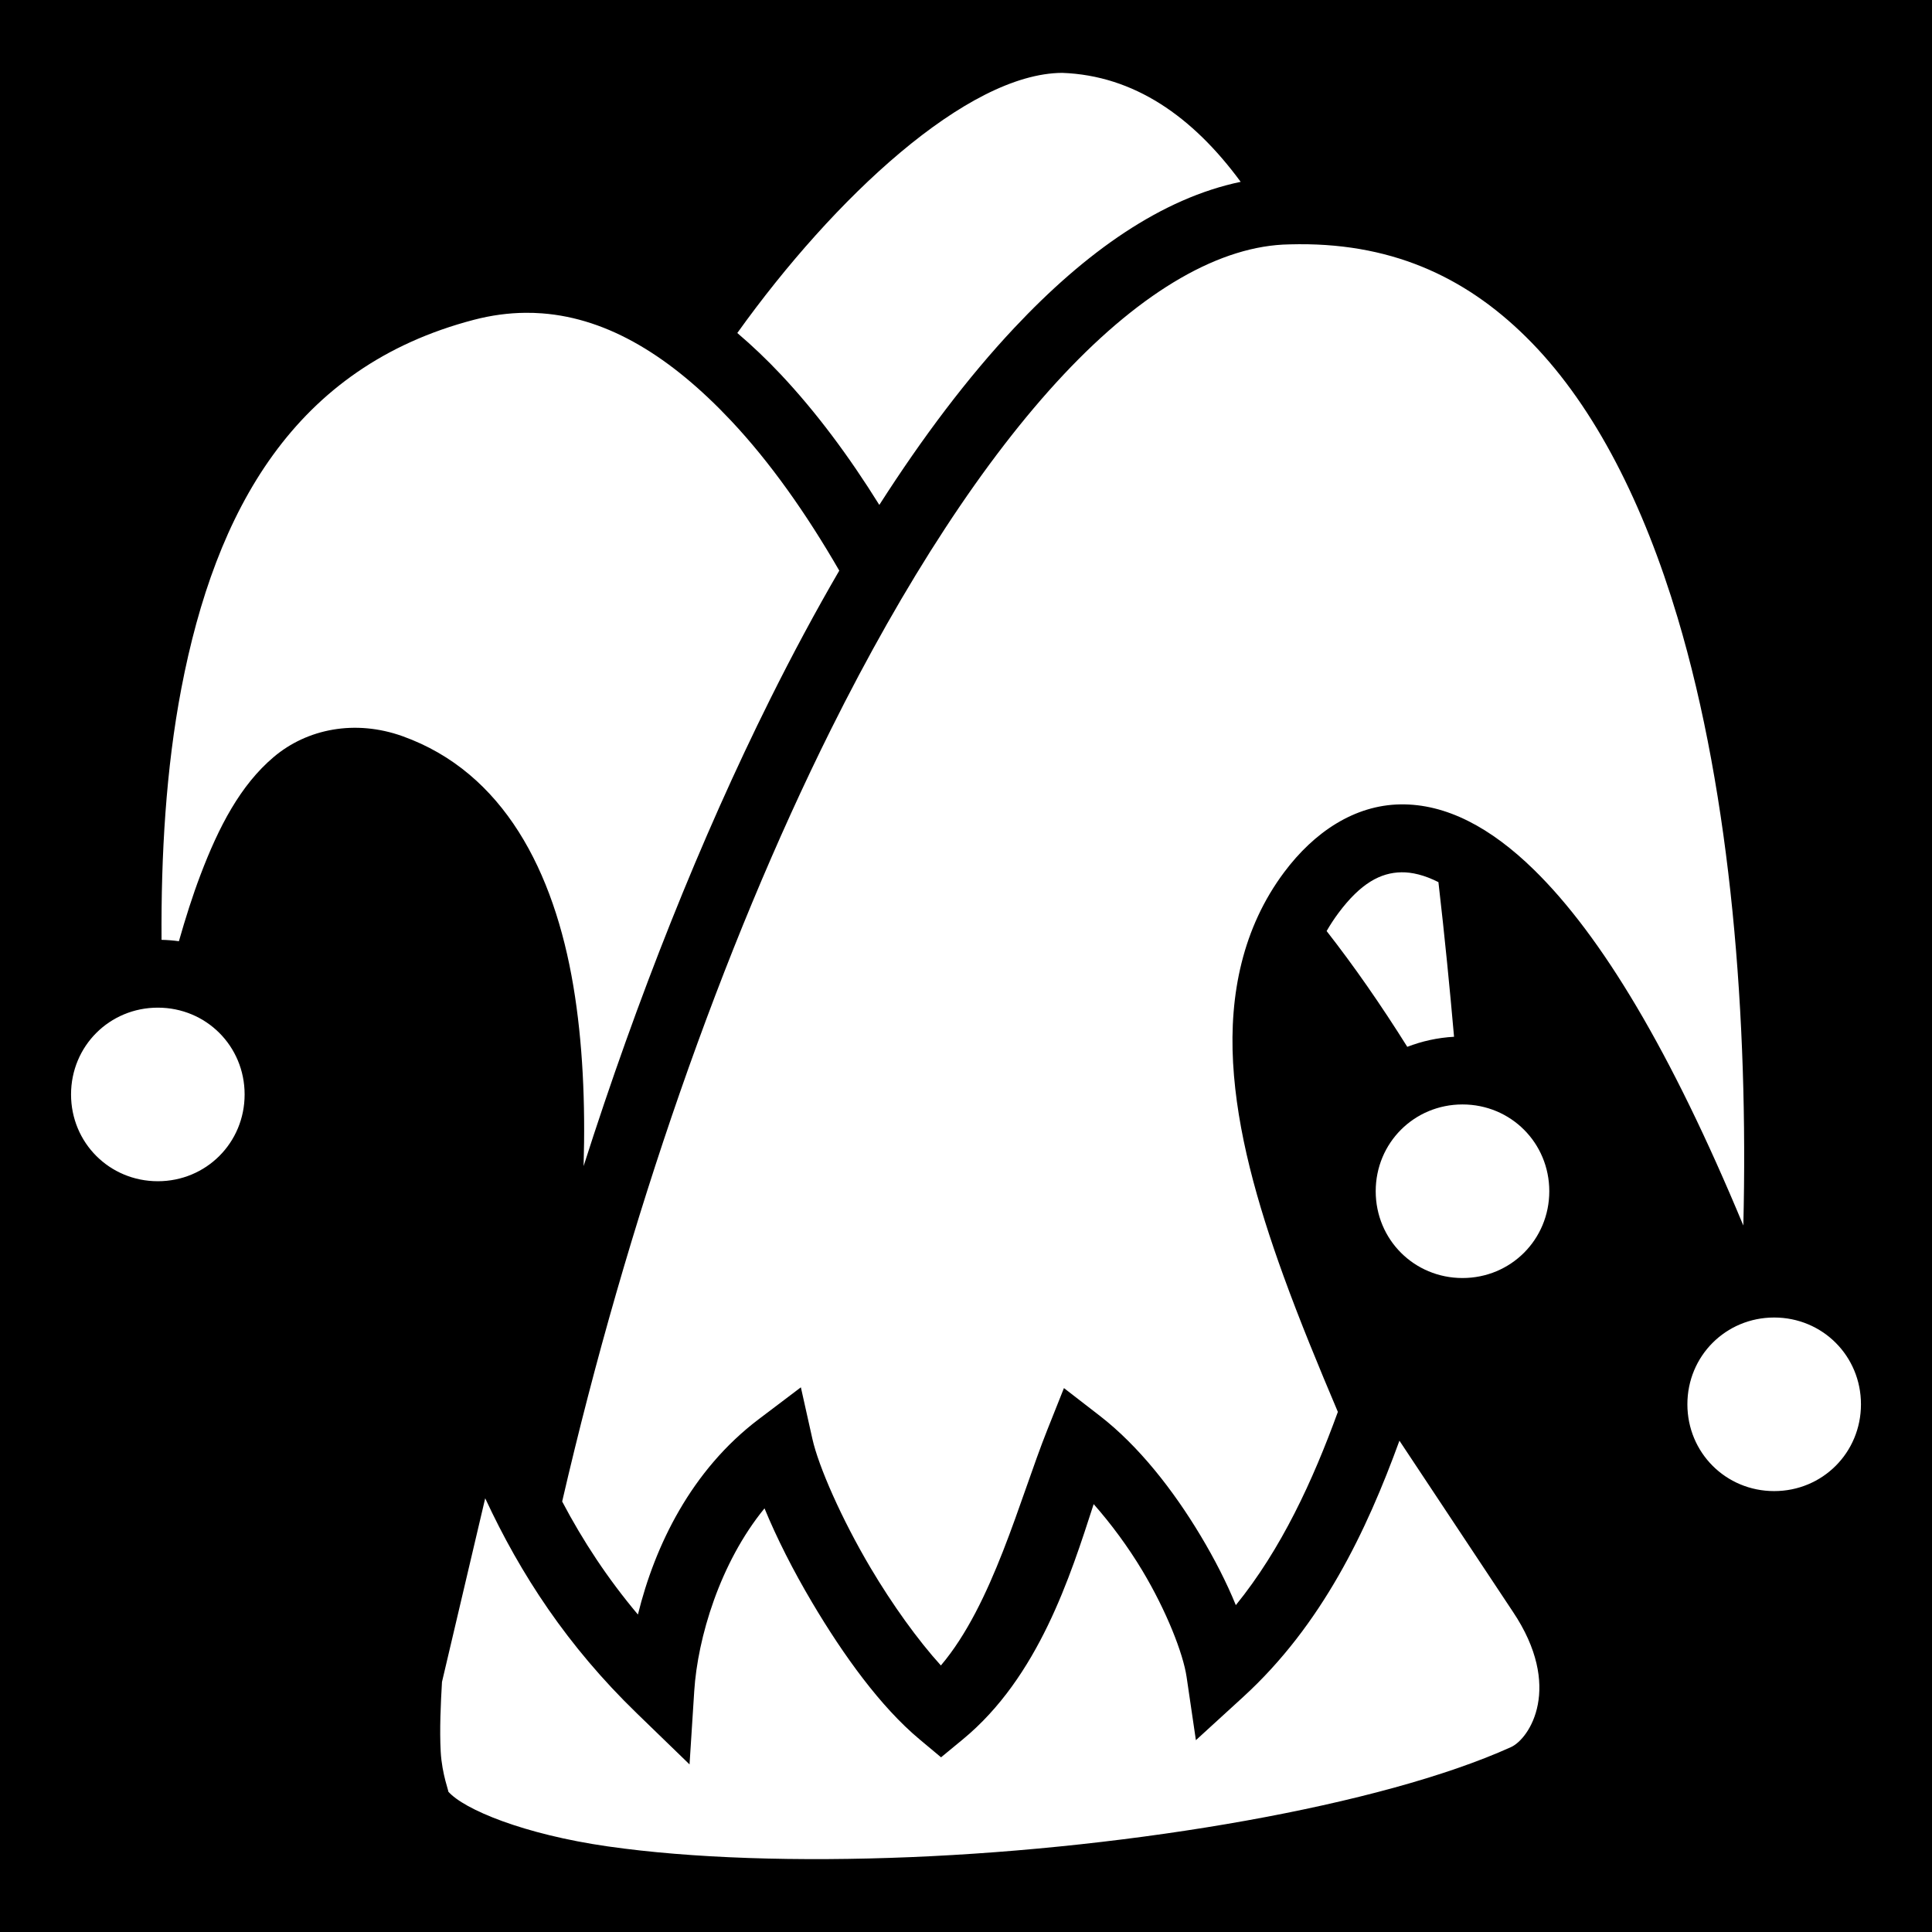
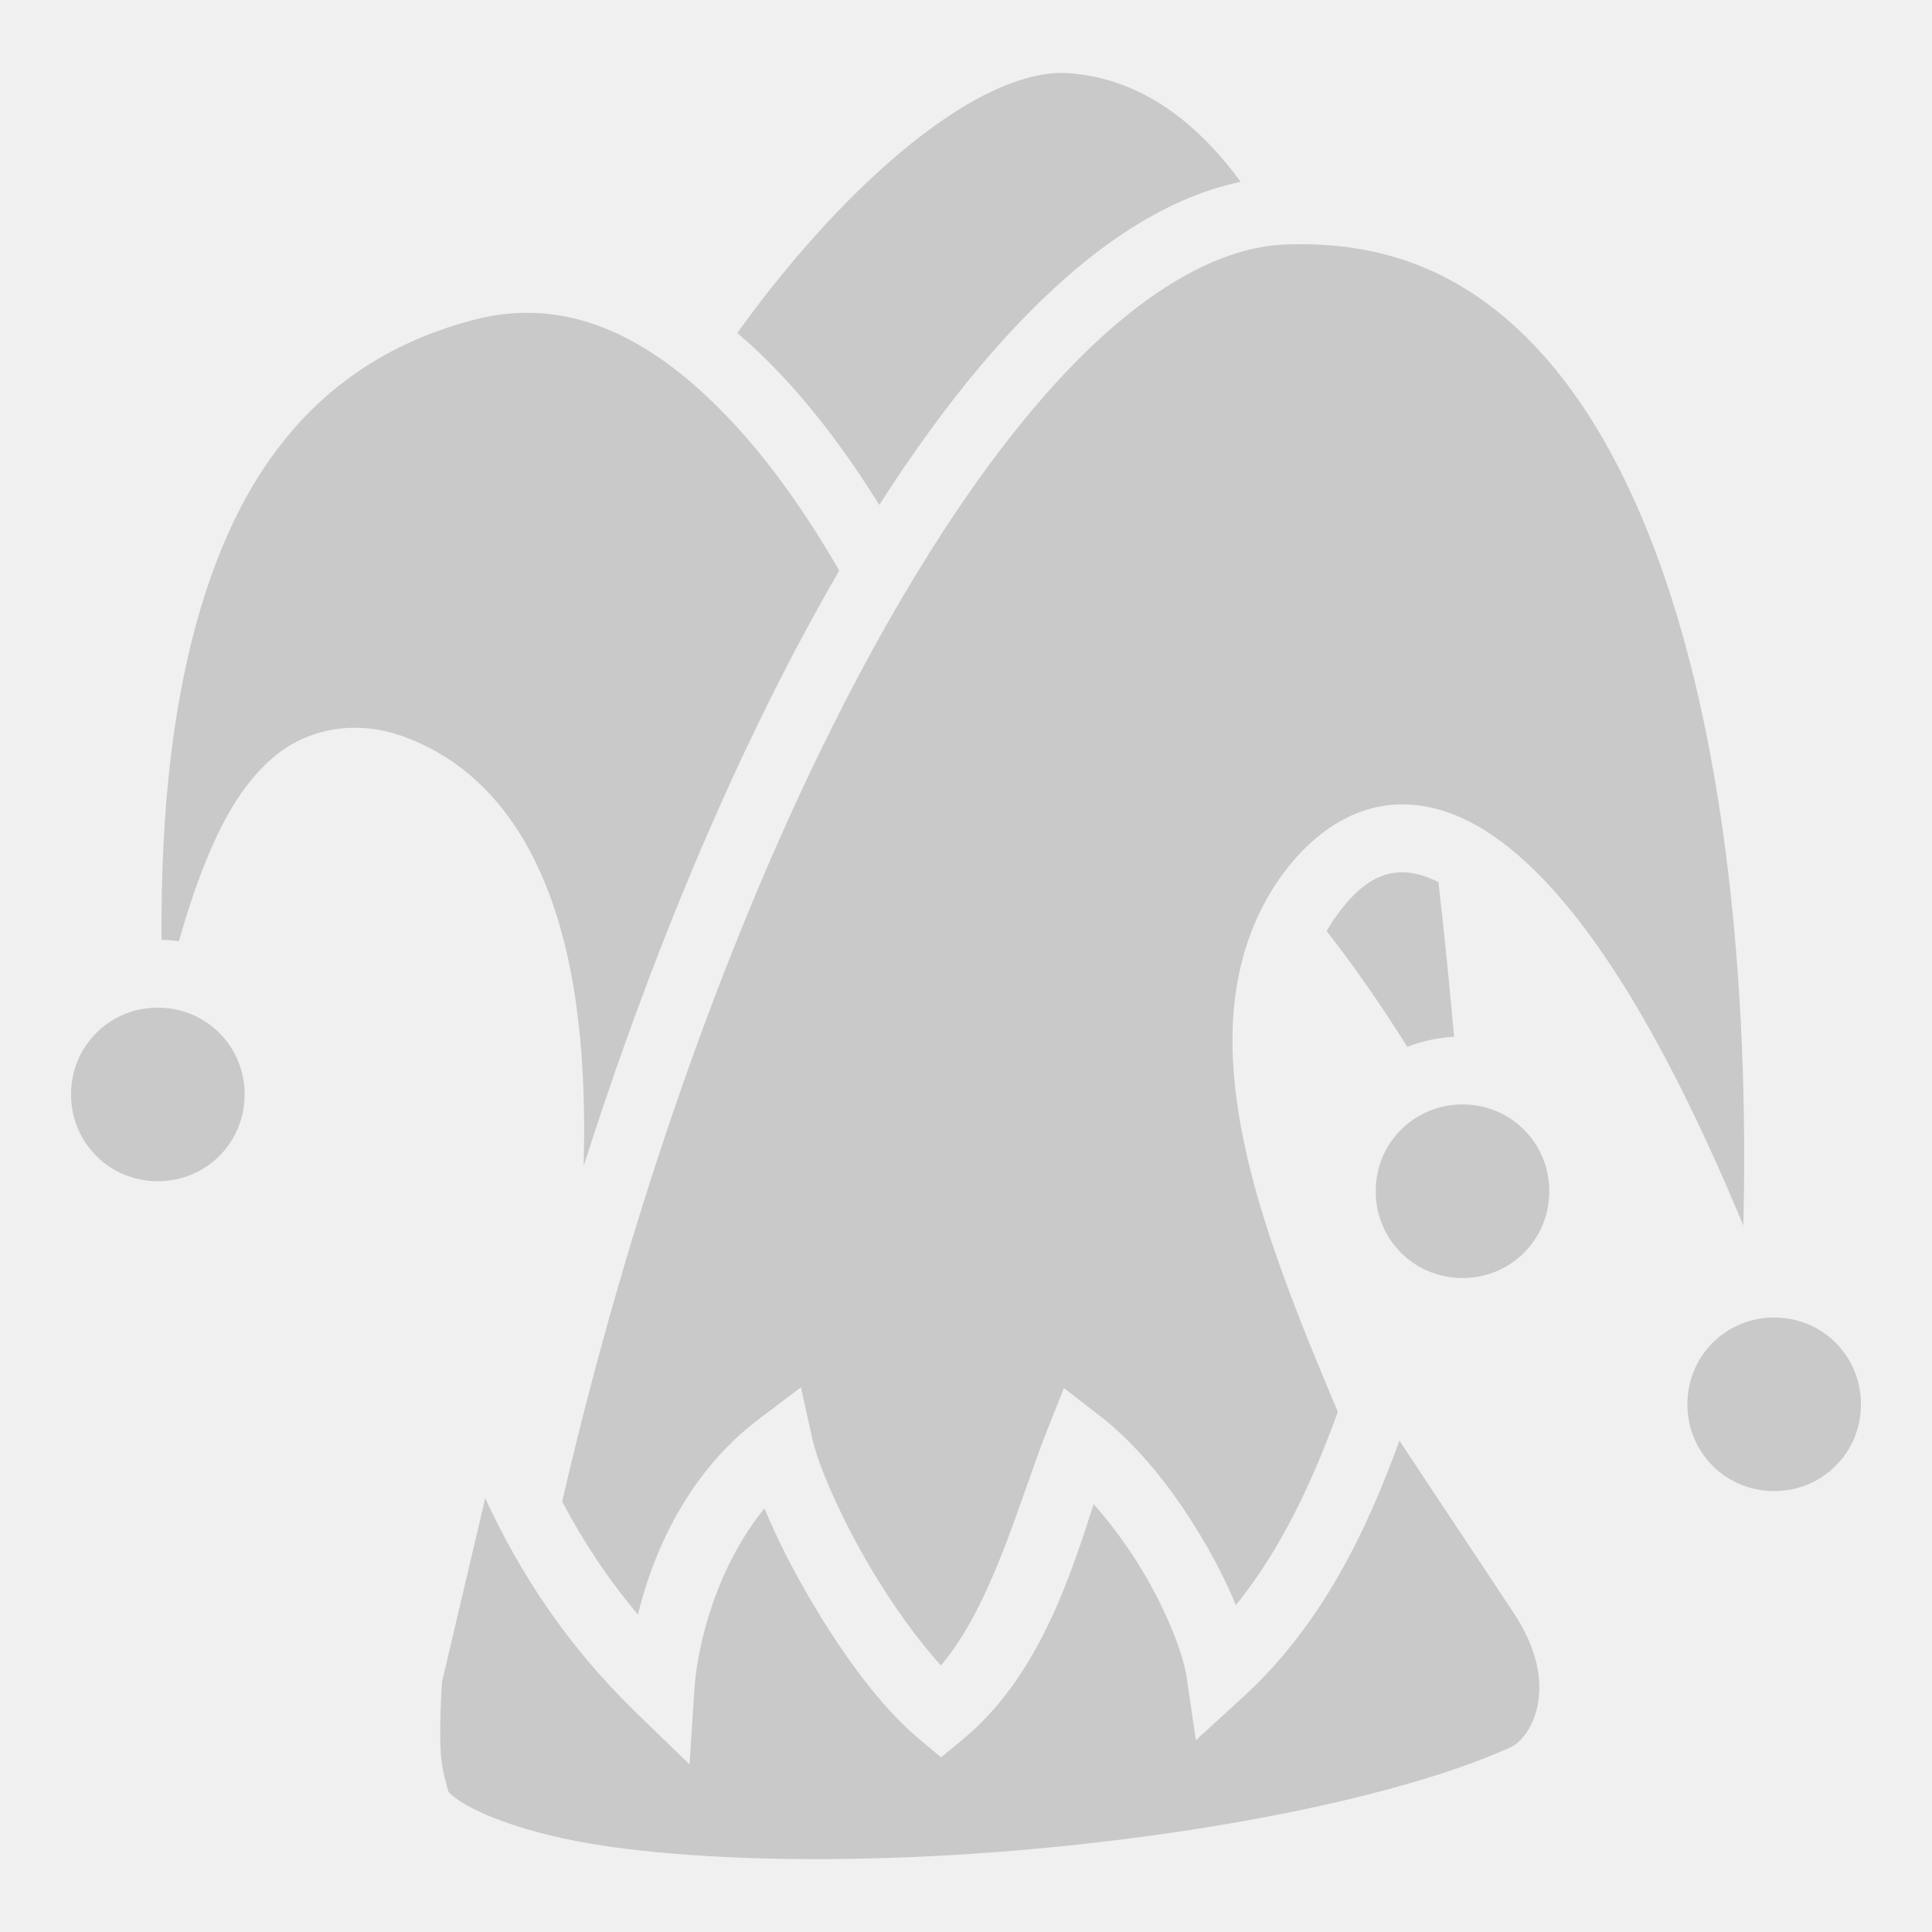
<svg xmlns="http://www.w3.org/2000/svg" viewBox="0 0 512 512" style="height: 512px; width: 512px;">
-   <path d="M0 0h512v512H0z" fill="#000" fill-opacity="1" />
  <g class="" transform="translate(0,0)" style="">
-     <path d="M281.49 19.312c-25.16.153-60.41 33.046-86.097 68.937 3.964 3.373 7.804 7.028 11.492 10.948 9.436 10.03 18.148 21.76 26.144 34.612 11.52-18.005 23.463-33.81 35.724-46.87 19.07-20.313 39.165-34.398 60.04-38.75-12.726-17.32-28.263-28.186-47.304-28.878zm62.834 45.406c-.83.004-1.664.017-2.506.04l-.062.003-.063.003c-18.105.263-38.738 12.047-59.816 34.498-21.08 22.452-42.23 55.034-61.672 94.063-28.845 57.905-53.972 129.98-71.225 204.586 5.495 10.445 12.004 20.354 20.075 29.96 4.482-18.25 14.135-38.246 32.02-51.773l11.165-8.445 3.05 13.664c1.618 7.257 7.71 21.177 15.42 34.185 5.756 9.713 12.564 19.186 18.634 25.864 13.73-16.182 20.832-43.925 28.193-62.412l4.42-11.097 9.45 7.308c10.392 8.04 19.526 19.733 26.765 31.813 3.71 6.193 6.887 12.395 9.336 18.402 12.077-14.887 20.38-32.92 27.04-51.215-5.102-12.048-10.1-24.147-14.43-36.09-6.996-19.307-12.32-38.26-13.337-56.4-1.015-18.14 2.522-35.792 13.533-50.525 7.97-10.666 18.658-17.79 30.794-17.98 12.137-.187 23.963 6.146 35.348 17.265 18.01 17.59 36.405 48.284 55.545 94.338 1.338-54.69-3.184-113.508-17.436-161.142-8.99-30.052-21.805-55.49-38.615-72.785-16.285-16.753-35.92-26.245-61.626-26.125zm-205.11 18.18c-4.463.04-8.997.646-13.614 1.85-47.61 12.428-68.494 50.477-77.536 97.667-4.09 21.355-5.4 44.255-5.253 66.65 1.557.036 3.092.16 4.602.368 1.754-6.153 3.62-12.048 5.688-17.498 4.876-12.862 10.612-23.867 19.453-31.336 8.84-7.47 21.574-9.996 34.144-5.492 26.76 9.59 40.14 35.794 45.24 66.176 2.492 14.844 3.214 31.024 2.723 47.744 14.29-44.75 31.076-86.877 49.434-123.73 5.95-11.945 12.066-23.322 18.32-34.076-8.792-15.234-18.415-28.824-28.64-39.692-15.944-16.95-32.47-27.154-50.124-28.486-1.47-.11-2.95-.16-4.437-.146zm232.173 148.27c-5.544.085-10.803 2.923-16.655 10.753-1.167 1.564-2.213 3.172-3.164 4.817 7.204 9.21 14.374 19.512 21.377 30.682 3.887-1.5 8.052-2.428 12.393-2.665-1.107-12.588-2.46-26.452-4.14-40.98-3.758-1.902-7.04-2.65-9.81-2.608zm-329.56 35.87c-12.81 0-23 10.19-23 23s10.19 23 23 23c12.808 0 23-10.19 23-23s-10.192-23-23-23zm345.75 25.652c-12.808 0-23 10.19-23 23s10.192 23 23 23c12.81 0 23-10.19 23-23s-10.19-23-23-23zm82.597 56.465c-12.81 0-23 10.19-23 23s10.19 23 23 23 23-10.19 23-23-10.19-23-23-23zm-99.31 32.643c-8.713 23.945-20.526 48.82-41.428 67.93l-12.512 11.437-2.465-16.77c-.916-6.226-5.35-17.525-11.728-28.167-3.786-6.32-8.287-12.394-12.898-17.62-6.213 19.202-14.643 45.832-34.68 62.348l-5.763 4.75-5.73-4.787c-10.268-8.58-20.073-22.133-28.435-36.24-5.068-8.55-9.358-17.036-12.623-24.948-11.832 14.45-17.72 34.36-18.62 48.398l-1.246 19.457-14-13.568c-18.337-17.774-30.744-36.71-40.152-56.956l-11.453 48.67c-.337 5.734-.657 12.613-.34 18.48.332 6.097 2.332 10.952 1.98 10.55 4.148 4.767 20.086 11.37 42.304 14.553 22.218 3.185 50.507 4.065 80.176 2.844 59.338-2.44 124.766-13.612 159.164-29.15 4.968-2.245 13.87-15.99.5-35.91l-.014-.02z" fill="#fff" fill-opacity="1" />
+     <path d="M281.49 19.312c-25.16.153-60.41 33.046-86.097 68.937 3.964 3.373 7.804 7.028 11.492 10.948 9.436 10.03 18.148 21.76 26.144 34.612 11.52-18.005 23.463-33.81 35.724-46.87 19.07-20.313 39.165-34.398 60.04-38.75-12.726-17.32-28.263-28.186-47.304-28.878zm62.834 45.406c-.83.004-1.664.017-2.506.04l-.062.003-.063.003c-18.105.263-38.738 12.047-59.816 34.498-21.08 22.452-42.23 55.034-61.672 94.063-28.845 57.905-53.972 129.98-71.225 204.586 5.495 10.445 12.004 20.354 20.075 29.96 4.482-18.25 14.135-38.246 32.02-51.773l11.165-8.445 3.05 13.664c1.618 7.257 7.71 21.177 15.42 34.185 5.756 9.713 12.564 19.186 18.634 25.864 13.73-16.182 20.832-43.925 28.193-62.412l4.42-11.097 9.45 7.308c10.392 8.04 19.526 19.733 26.765 31.813 3.71 6.193 6.887 12.395 9.336 18.402 12.077-14.887 20.38-32.92 27.04-51.215-5.102-12.048-10.1-24.147-14.43-36.09-6.996-19.307-12.32-38.26-13.337-56.4-1.015-18.14 2.522-35.792 13.533-50.525 7.97-10.666 18.658-17.79 30.794-17.98 12.137-.187 23.963 6.146 35.348 17.265 18.01 17.59 36.405 48.284 55.545 94.338 1.338-54.69-3.184-113.508-17.436-161.142-8.99-30.052-21.805-55.49-38.615-72.785-16.285-16.753-35.92-26.245-61.626-26.125zm-205.11 18.18c-4.463.04-8.997.646-13.614 1.85-47.61 12.428-68.494 50.477-77.536 97.667-4.09 21.355-5.4 44.255-5.253 66.65 1.557.036 3.092.16 4.602.368 1.754-6.153 3.62-12.048 5.688-17.498 4.876-12.862 10.612-23.867 19.453-31.336 8.84-7.47 21.574-9.996 34.144-5.492 26.76 9.59 40.14 35.794 45.24 66.176 2.492 14.844 3.214 31.024 2.723 47.744 14.29-44.75 31.076-86.877 49.434-123.73 5.95-11.945 12.066-23.322 18.32-34.076-8.792-15.234-18.415-28.824-28.64-39.692-15.944-16.95-32.47-27.154-50.124-28.486-1.47-.11-2.95-.16-4.437-.146zm232.173 148.27c-5.544.085-10.803 2.923-16.655 10.753-1.167 1.564-2.213 3.172-3.164 4.817 7.204 9.21 14.374 19.512 21.377 30.682 3.887-1.5 8.052-2.428 12.393-2.665-1.107-12.588-2.46-26.452-4.14-40.98-3.758-1.902-7.04-2.65-9.81-2.608zm-329.56 35.87c-12.81 0-23 10.19-23 23s10.19 23 23 23c12.808 0 23-10.19 23-23s-10.192-23-23-23zm345.75 25.652c-12.808 0-23 10.19-23 23s10.192 23 23 23c12.81 0 23-10.19 23-23s-10.19-23-23-23zm82.597 56.465c-12.81 0-23 10.19-23 23s10.19 23 23 23 23-10.19 23-23-10.19-23-23-23zm-99.31 32.643c-8.713 23.945-20.526 48.82-41.428 67.93l-12.512 11.437-2.465-16.77c-.916-6.226-5.35-17.525-11.728-28.167-3.786-6.32-8.287-12.394-12.898-17.62-6.213 19.202-14.643 45.832-34.68 62.348l-5.763 4.75-5.73-4.787c-10.268-8.58-20.073-22.133-28.435-36.24-5.068-8.55-9.358-17.036-12.623-24.948-11.832 14.45-17.72 34.36-18.62 48.398l-1.246 19.457-14-13.568c-18.337-17.774-30.744-36.71-40.152-56.956l-11.453 48.67c-.337 5.734-.657 12.613-.34 18.48.332 6.097 2.332 10.952 1.98 10.55 4.148 4.767 20.086 11.37 42.304 14.553 22.218 3.185 50.507 4.065 80.176 2.844 59.338-2.44 124.766-13.612 159.164-29.15 4.968-2.245 13.87-15.99.5-35.91l-.014-.02z" fill="#c9c9c9" fill-opacity="1" />
  </g>
</svg>
